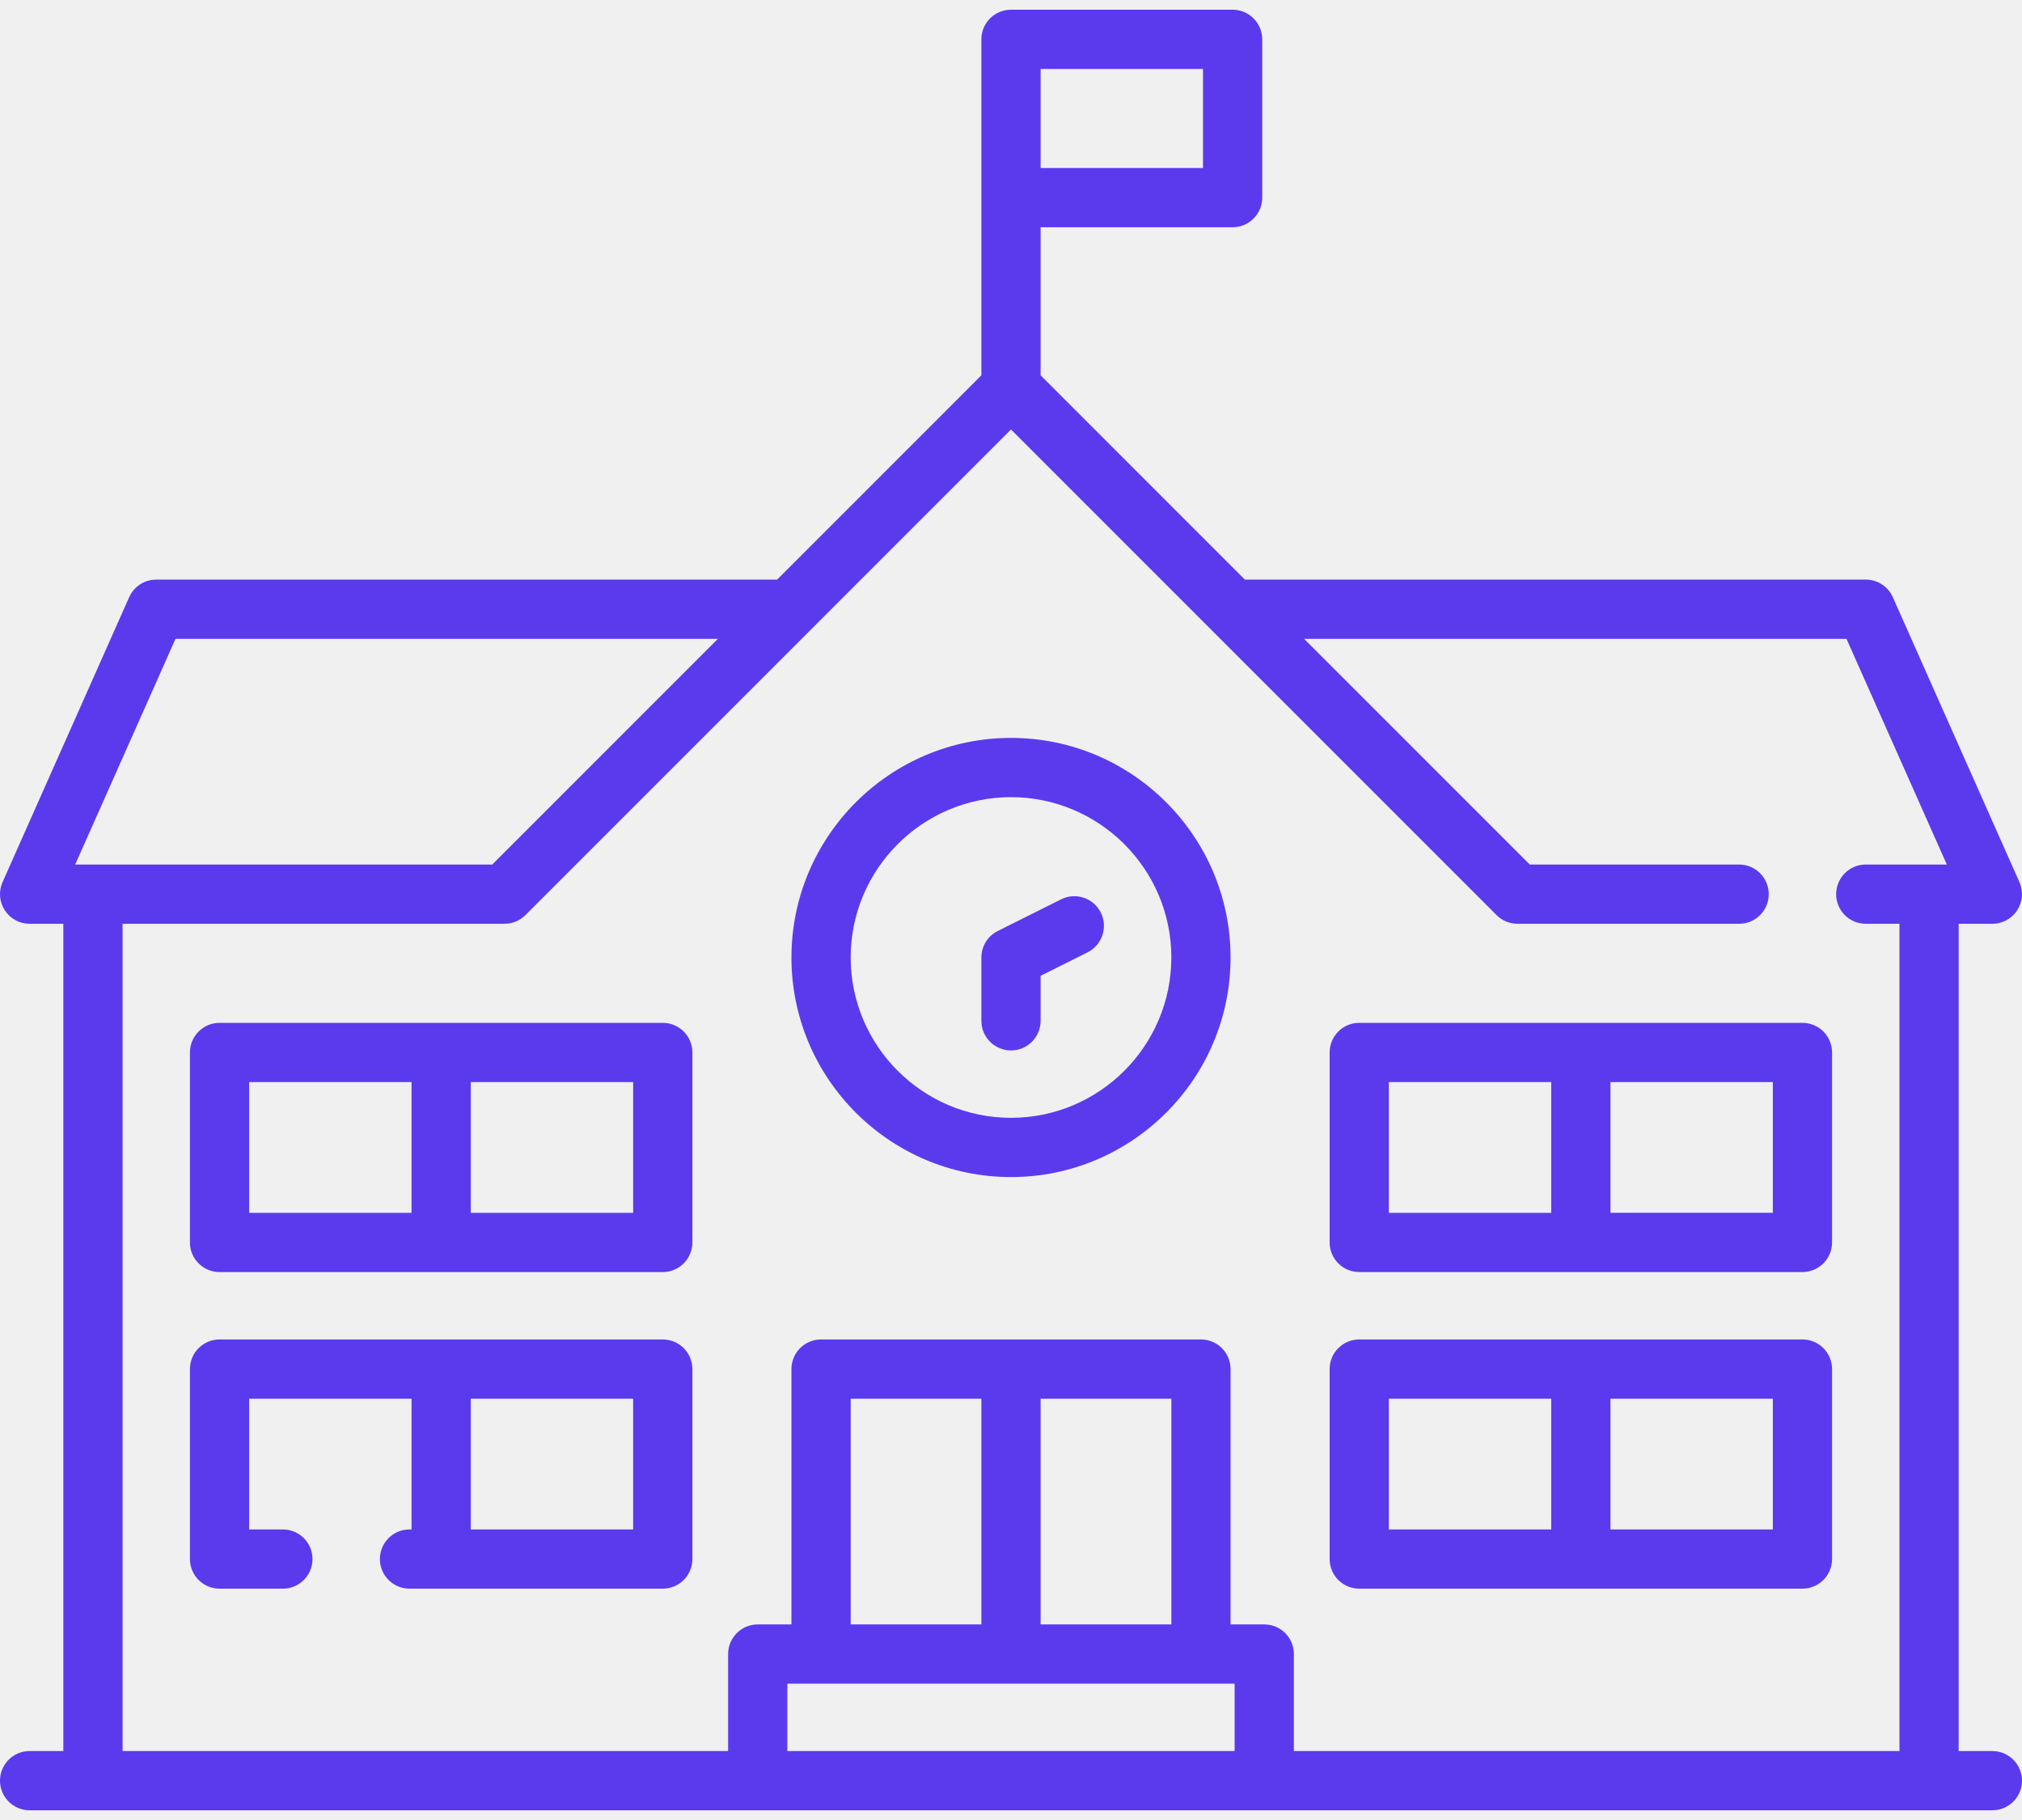
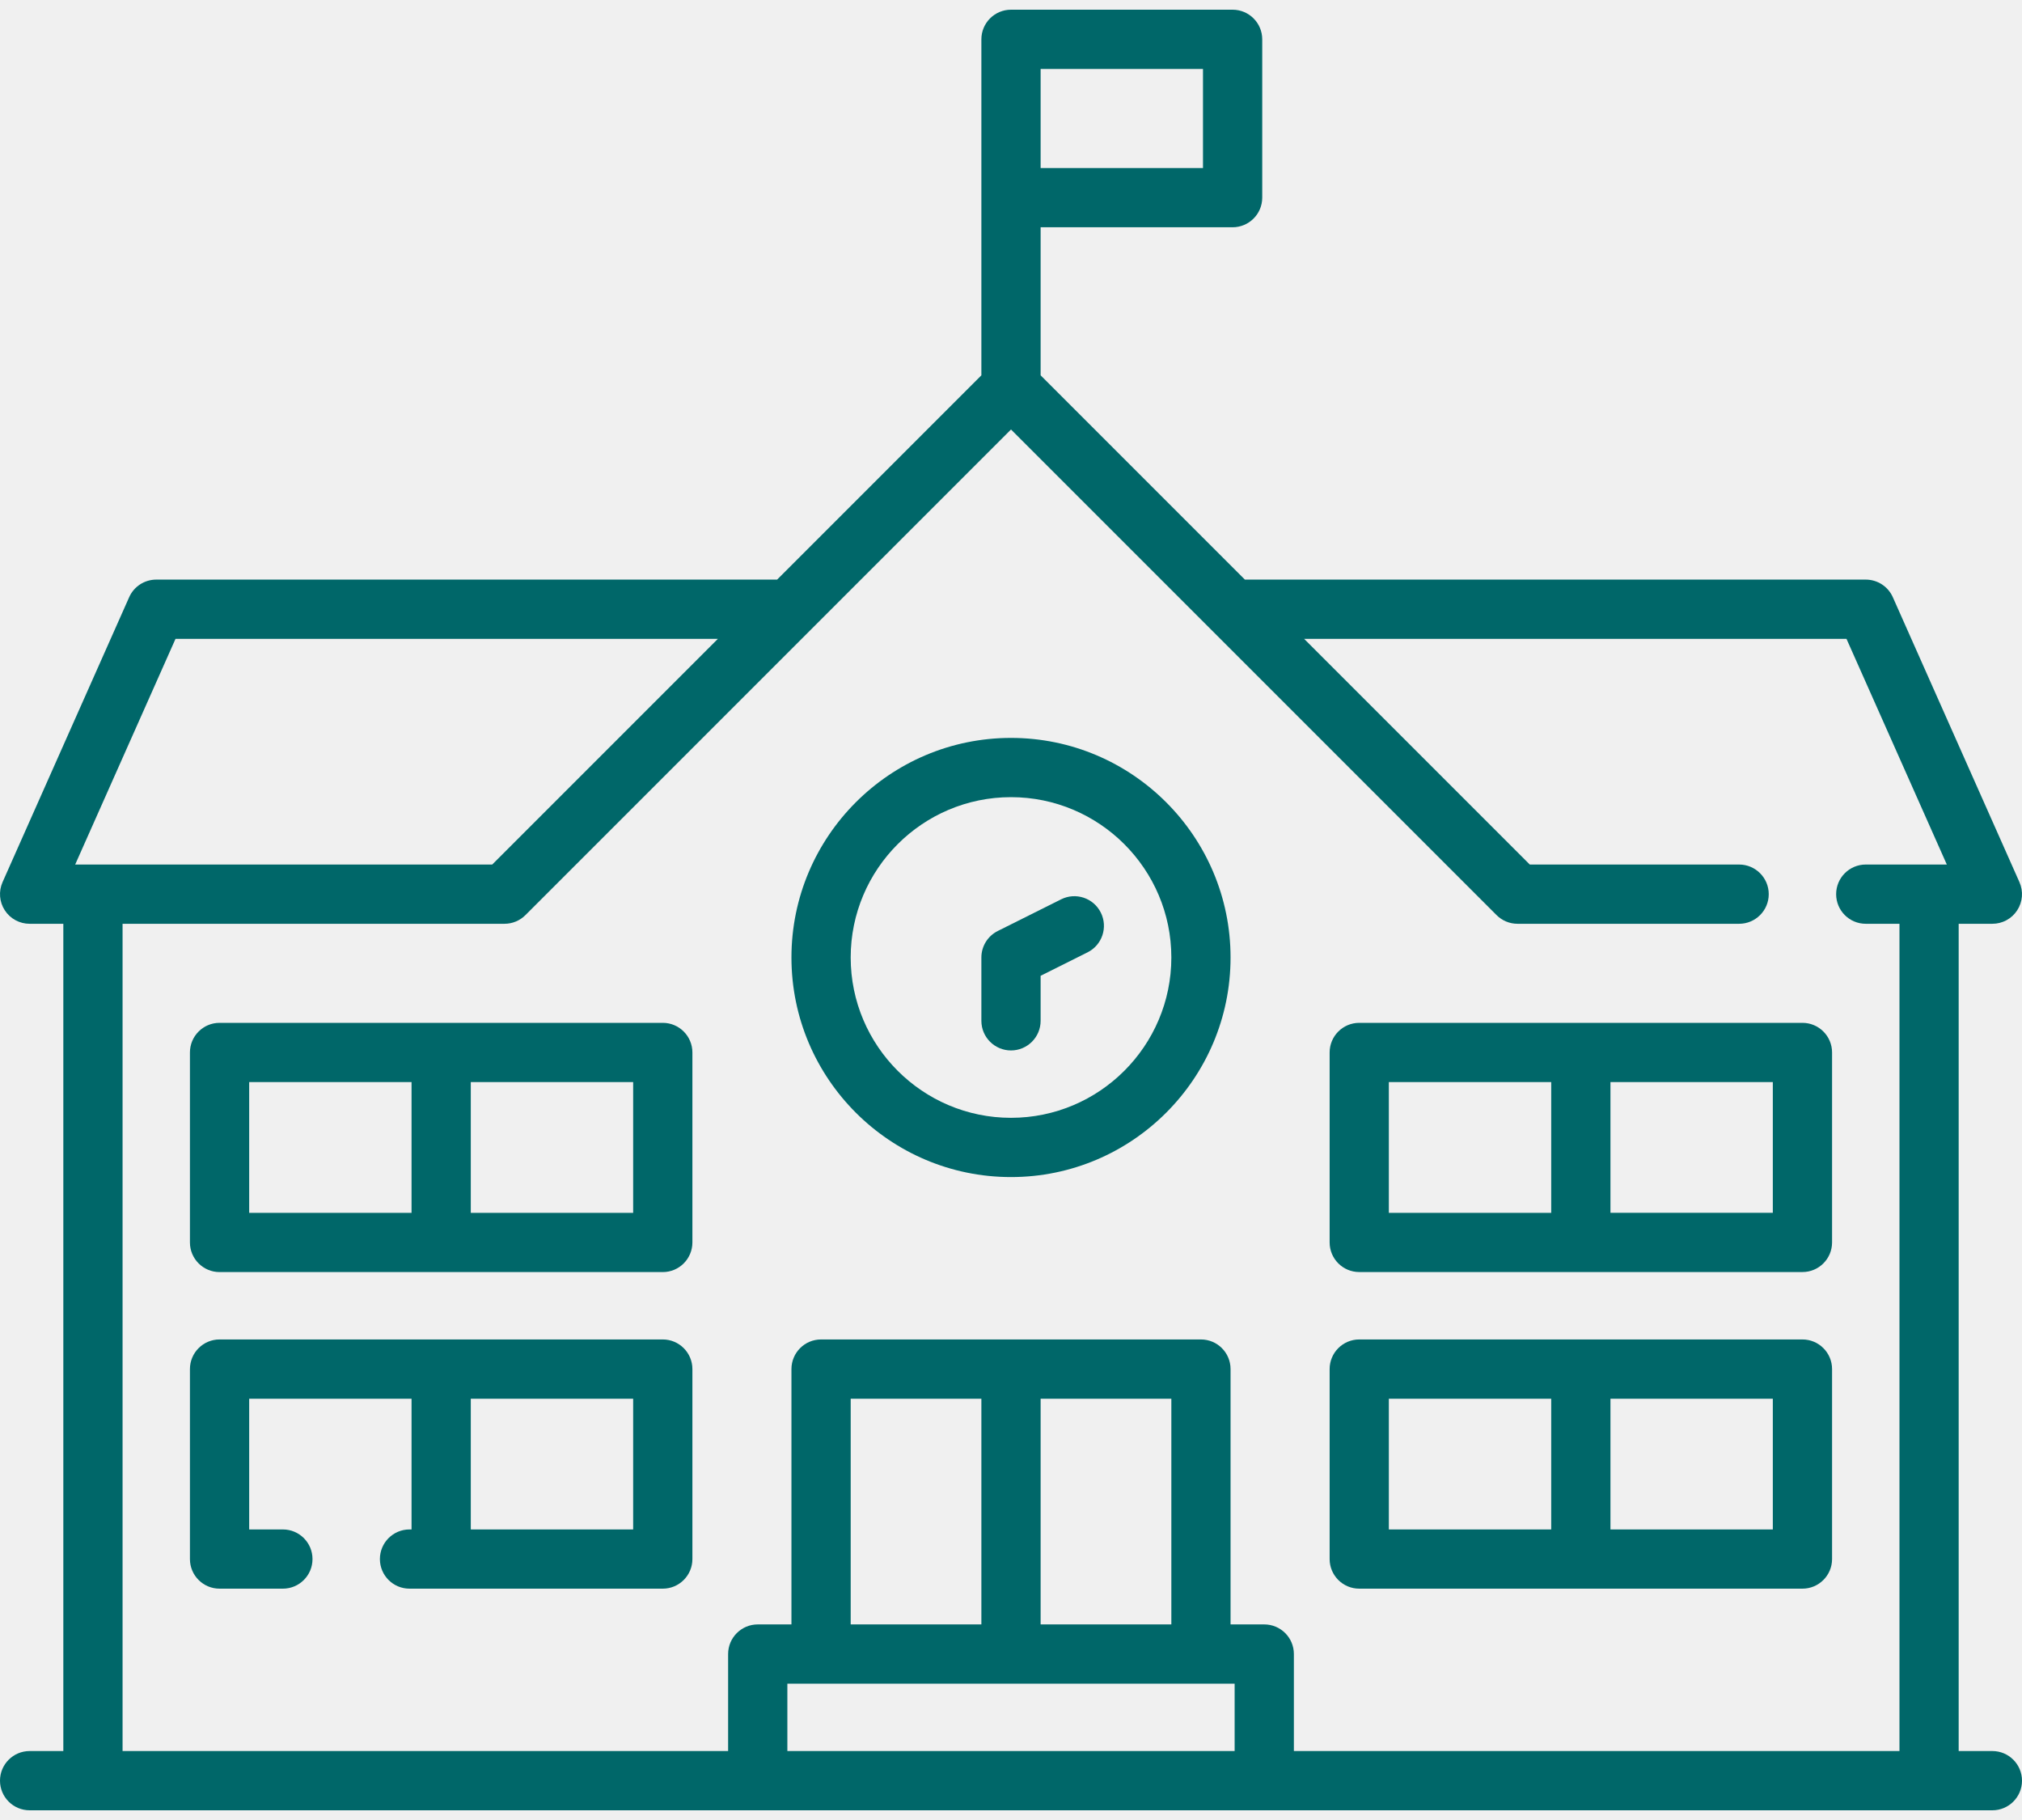
<svg xmlns="http://www.w3.org/2000/svg" width="60" height="54" viewBox="0 0 60 54" fill="none">
-   <path d="M59.121 51.954H58.121V27.409H59.121C59.419 27.409 59.696 27.259 59.858 27.009C60.02 26.76 60.045 26.445 59.924 26.173L56.167 17.719C56.026 17.401 55.711 17.197 55.364 17.197H36.94L30.879 11.136V6.743H36.576C37.061 6.743 37.455 6.349 37.455 5.864V1.167C37.455 0.681 37.061 0.288 36.576 0.288H30C29.515 0.288 29.121 0.681 29.121 1.167V11.136L23.06 17.197H4.636C4.289 17.197 3.974 17.401 3.833 17.719L0.076 26.173C-0.045 26.445 -0.02 26.76 0.142 27.009C0.304 27.259 0.581 27.409 0.879 27.409H1.879V51.954H0.879C0.394 51.954 2.55737e-05 52.348 2.55737e-05 52.833C2.55737e-05 53.319 0.394 53.712 0.879 53.712H59.121C59.606 53.712 60 53.319 60 52.833C60 52.348 59.606 51.954 59.121 51.954ZM35.697 4.985H30.879V2.046H35.697V4.985ZM5.208 18.955H21.302L14.606 25.651H2.231L5.208 18.955ZM3.637 27.409H14.97C15.203 27.409 15.426 27.317 15.591 27.152L30 12.743L44.409 27.152C44.574 27.317 44.797 27.409 45.03 27.409H51.606C52.091 27.409 52.485 27.016 52.485 26.53C52.485 26.045 52.091 25.651 51.606 25.651H45.394L38.698 18.955H54.792L57.769 25.651H55.364C54.878 25.651 54.485 26.045 54.485 26.53C54.485 27.016 54.878 27.409 55.364 27.409H56.364V51.954H38.394V49.076C38.394 48.59 38.001 48.197 37.515 48.197H36.515V40.621C36.515 40.136 36.122 39.742 35.636 39.742H24.364C23.878 39.742 23.485 40.136 23.485 40.621V48.197H22.485C22 48.197 21.606 48.59 21.606 49.076V51.954H3.637V27.409ZM34.758 41.5V48.197H30.879V41.5H34.758ZM29.121 48.197H25.243V41.5H29.121V48.197ZM36.636 49.955V51.954H23.364V49.955H36.636Z" fill="#5B3AEE" />
-   <path d="M30 34.924C33.593 34.924 36.515 32.002 36.515 28.409C36.515 24.817 33.593 21.894 30 21.894C26.407 21.894 23.485 24.817 23.485 28.409C23.485 32.002 26.408 34.924 30 34.924ZM30 23.652C32.623 23.652 34.758 25.786 34.758 28.409C34.758 31.032 32.623 33.166 30 33.166C27.377 33.166 25.243 31.032 25.243 28.409C25.243 25.786 27.377 23.652 30 23.652Z" fill="#5B3AEE" />
-   <path d="M30 31.167C30.485 31.167 30.879 30.773 30.879 30.288V28.952L32.272 28.256C32.706 28.039 32.882 27.511 32.665 27.077C32.448 26.642 31.92 26.466 31.486 26.684L29.607 27.623C29.309 27.772 29.121 28.076 29.121 28.409V30.288C29.121 30.773 29.515 31.167 30 31.167Z" fill="#5B3AEE" />
-   <path d="M19.667 39.742H6.515C6.03 39.742 5.636 40.136 5.636 40.621V46.258C5.636 46.743 6.03 47.136 6.515 47.136H8.394C8.88 47.136 9.273 46.743 9.273 46.258C9.273 45.772 8.88 45.379 8.394 45.379H7.394V41.5H12.212V45.379H12.152C11.666 45.379 11.273 45.772 11.273 46.258C11.273 46.743 11.666 47.136 12.152 47.136H19.667C20.152 47.136 20.546 46.743 20.546 46.258V40.621C20.546 40.136 20.152 39.742 19.667 39.742ZM18.788 45.379H13.97V41.5H18.788V45.379Z" fill="#5B3AEE" />
-   <path d="M19.667 30.348H6.515C6.03 30.348 5.636 30.742 5.636 31.227V36.864C5.636 37.349 6.03 37.743 6.515 37.743H19.667C20.152 37.743 20.546 37.349 20.546 36.864V31.227C20.546 30.742 20.152 30.348 19.667 30.348ZM7.394 32.106H12.212V35.985H7.394V32.106ZM18.788 35.985H13.97V32.106H18.788V35.985Z" fill="#5B3AEE" />
-   <path d="M40.334 47.136H53.485C53.97 47.136 54.364 46.743 54.364 46.258V40.621C54.364 40.136 53.97 39.742 53.485 39.742H40.334C39.848 39.742 39.455 40.136 39.455 40.621V46.258C39.455 46.743 39.848 47.136 40.334 47.136ZM52.606 45.379H47.788V41.5H52.606V45.379ZM41.212 41.5H46.03V45.379H41.212V41.5Z" fill="#5B3AEE" />
-   <path d="M40.334 37.742H53.485C53.97 37.742 54.364 37.349 54.364 36.863V31.227C54.364 30.742 53.97 30.348 53.485 30.348H40.334C39.848 30.348 39.455 30.742 39.455 31.227V36.863C39.455 37.349 39.848 37.742 40.334 37.742ZM52.606 35.984H47.788V32.106H52.606V35.984ZM41.212 32.106H46.03V35.985H41.212V32.106Z" fill="#5B3AEE" />
+   <g clip-path="url(#clip0_43_3)">
+     <path d="M59.121 51.954H58.121V27.409H59.121C59.419 27.409 59.696 27.259 59.858 27.009C60.02 26.76 60.045 26.445 59.924 26.173L56.167 17.719C56.026 17.401 55.711 17.197 55.364 17.197H36.94L30.879 11.136V6.743H36.576C37.061 6.743 37.455 6.349 37.455 5.864V1.167C37.455 0.681 37.061 0.288 36.576 0.288H30C29.515 0.288 29.121 0.681 29.121 1.167V11.136L23.06 17.197H4.636C4.289 17.197 3.974 17.401 3.833 17.719L0.076 26.173C-0.045 26.445 -0.02 26.76 0.142 27.009C0.304 27.259 0.581 27.409 0.879 27.409H1.879V51.954H0.879C0.394 51.954 2.55496e-05 52.348 2.55496e-05 52.833C2.55496e-05 53.319 0.394 53.712 0.879 53.712H59.121C59.606 53.712 60 53.319 60 52.833C60 52.348 59.606 51.954 59.121 51.954ZM35.697 4.985H30.879V2.046H35.697V4.985ZM5.208 18.955H21.302L14.606 25.651H2.231L5.208 18.955ZM3.637 27.409H14.97C15.203 27.409 15.426 27.317 15.591 27.152L30 12.743L44.409 27.152C44.574 27.317 44.797 27.409 45.03 27.409H51.606C52.091 27.409 52.485 27.016 52.485 26.53C52.485 26.045 52.091 25.651 51.606 25.651H45.394L38.698 18.955H54.792L57.769 25.651H55.364C54.878 25.651 54.485 26.045 54.485 26.53C54.485 27.016 54.878 27.409 55.364 27.409H56.364V51.954H38.394V49.076C38.394 48.59 38.001 48.197 37.515 48.197H36.515V40.621C36.515 40.136 36.122 39.742 35.636 39.742H24.364C23.878 39.742 23.485 40.136 23.485 40.621V48.197H22.485C22 48.197 21.606 48.59 21.606 49.076V51.954H3.637V27.409ZM34.758 41.5V48.197H30.879V41.5H34.758ZM29.121 48.197H25.243V41.5H29.121V48.197ZM36.636 49.955V51.954H23.364V49.955H36.636Z" fill="#006769" />
+     <path d="M30 34.924C33.593 34.924 36.515 32.002 36.515 28.409C36.515 24.817 33.593 21.894 30 21.894C26.407 21.894 23.485 24.817 23.485 28.409C23.485 32.002 26.408 34.924 30 34.924ZM30 23.652C32.623 23.652 34.758 25.786 34.758 28.409C34.758 31.032 32.623 33.166 30 33.166C27.377 33.166 25.243 31.032 25.243 28.409C25.243 25.786 27.377 23.652 30 23.652Z" fill="#006769" />
+     <path d="M30 31.167C30.485 31.167 30.879 30.773 30.879 30.288V28.952L32.272 28.256C32.706 28.039 32.882 27.511 32.665 27.077C32.448 26.642 31.92 26.466 31.486 26.684L29.607 27.623C29.309 27.772 29.121 28.076 29.121 28.409V30.288C29.121 30.773 29.515 31.167 30 31.167Z" fill="#006769" />
+     <path d="M19.667 39.742H6.515C6.03 39.742 5.636 40.136 5.636 40.621V46.258C5.636 46.743 6.03 47.136 6.515 47.136H8.394C8.88 47.136 9.273 46.743 9.273 46.258C9.273 45.772 8.88 45.379 8.394 45.379H7.394V41.5H12.212V45.379H12.152C11.666 45.379 11.273 45.772 11.273 46.258C11.273 46.743 11.666 47.136 12.152 47.136H19.667C20.152 47.136 20.546 46.743 20.546 46.258V40.621C20.546 40.136 20.152 39.742 19.667 39.742ZM18.788 45.379H13.97V41.5H18.788V45.379Z" fill="#006769" />
+     <path d="M19.667 30.348H6.515C6.03 30.348 5.636 30.742 5.636 31.227V36.864C5.636 37.349 6.03 37.743 6.515 37.743H19.667C20.152 37.743 20.546 37.349 20.546 36.864V31.227C20.546 30.742 20.152 30.348 19.667 30.348ZM7.394 32.106H12.212V35.985H7.394V32.106ZM18.788 35.985H13.97V32.106H18.788V35.985Z" fill="#006769" />
+     <path d="M40.334 47.136H53.485C53.97 47.136 54.364 46.743 54.364 46.258V40.621C54.364 40.136 53.97 39.742 53.485 39.742H40.334C39.848 39.742 39.455 40.136 39.455 40.621V46.258C39.455 46.743 39.848 47.136 40.334 47.136ZM52.606 45.379H47.788V41.5H52.606V45.379ZM41.212 41.5H46.03V45.379H41.212V41.5Z" fill="#006769" />
+     <path d="M40.334 37.742H53.485C53.97 37.742 54.364 37.349 54.364 36.863V31.227C54.364 30.742 53.97 30.348 53.485 30.348H40.334C39.848 30.348 39.455 30.742 39.455 31.227V36.863C39.455 37.349 39.848 37.742 40.334 37.742ZM52.606 35.984H47.788V32.106H52.606V35.984ZM41.212 32.106H46.03V35.985H41.212V32.106Z" fill="#006769" />
+   </g>
+   <defs>
+     <clipPath id="clip0_43_3">
+       <rect width="60" height="54" fill="white" />
+     </clipPath>
+   </defs>
</svg>
